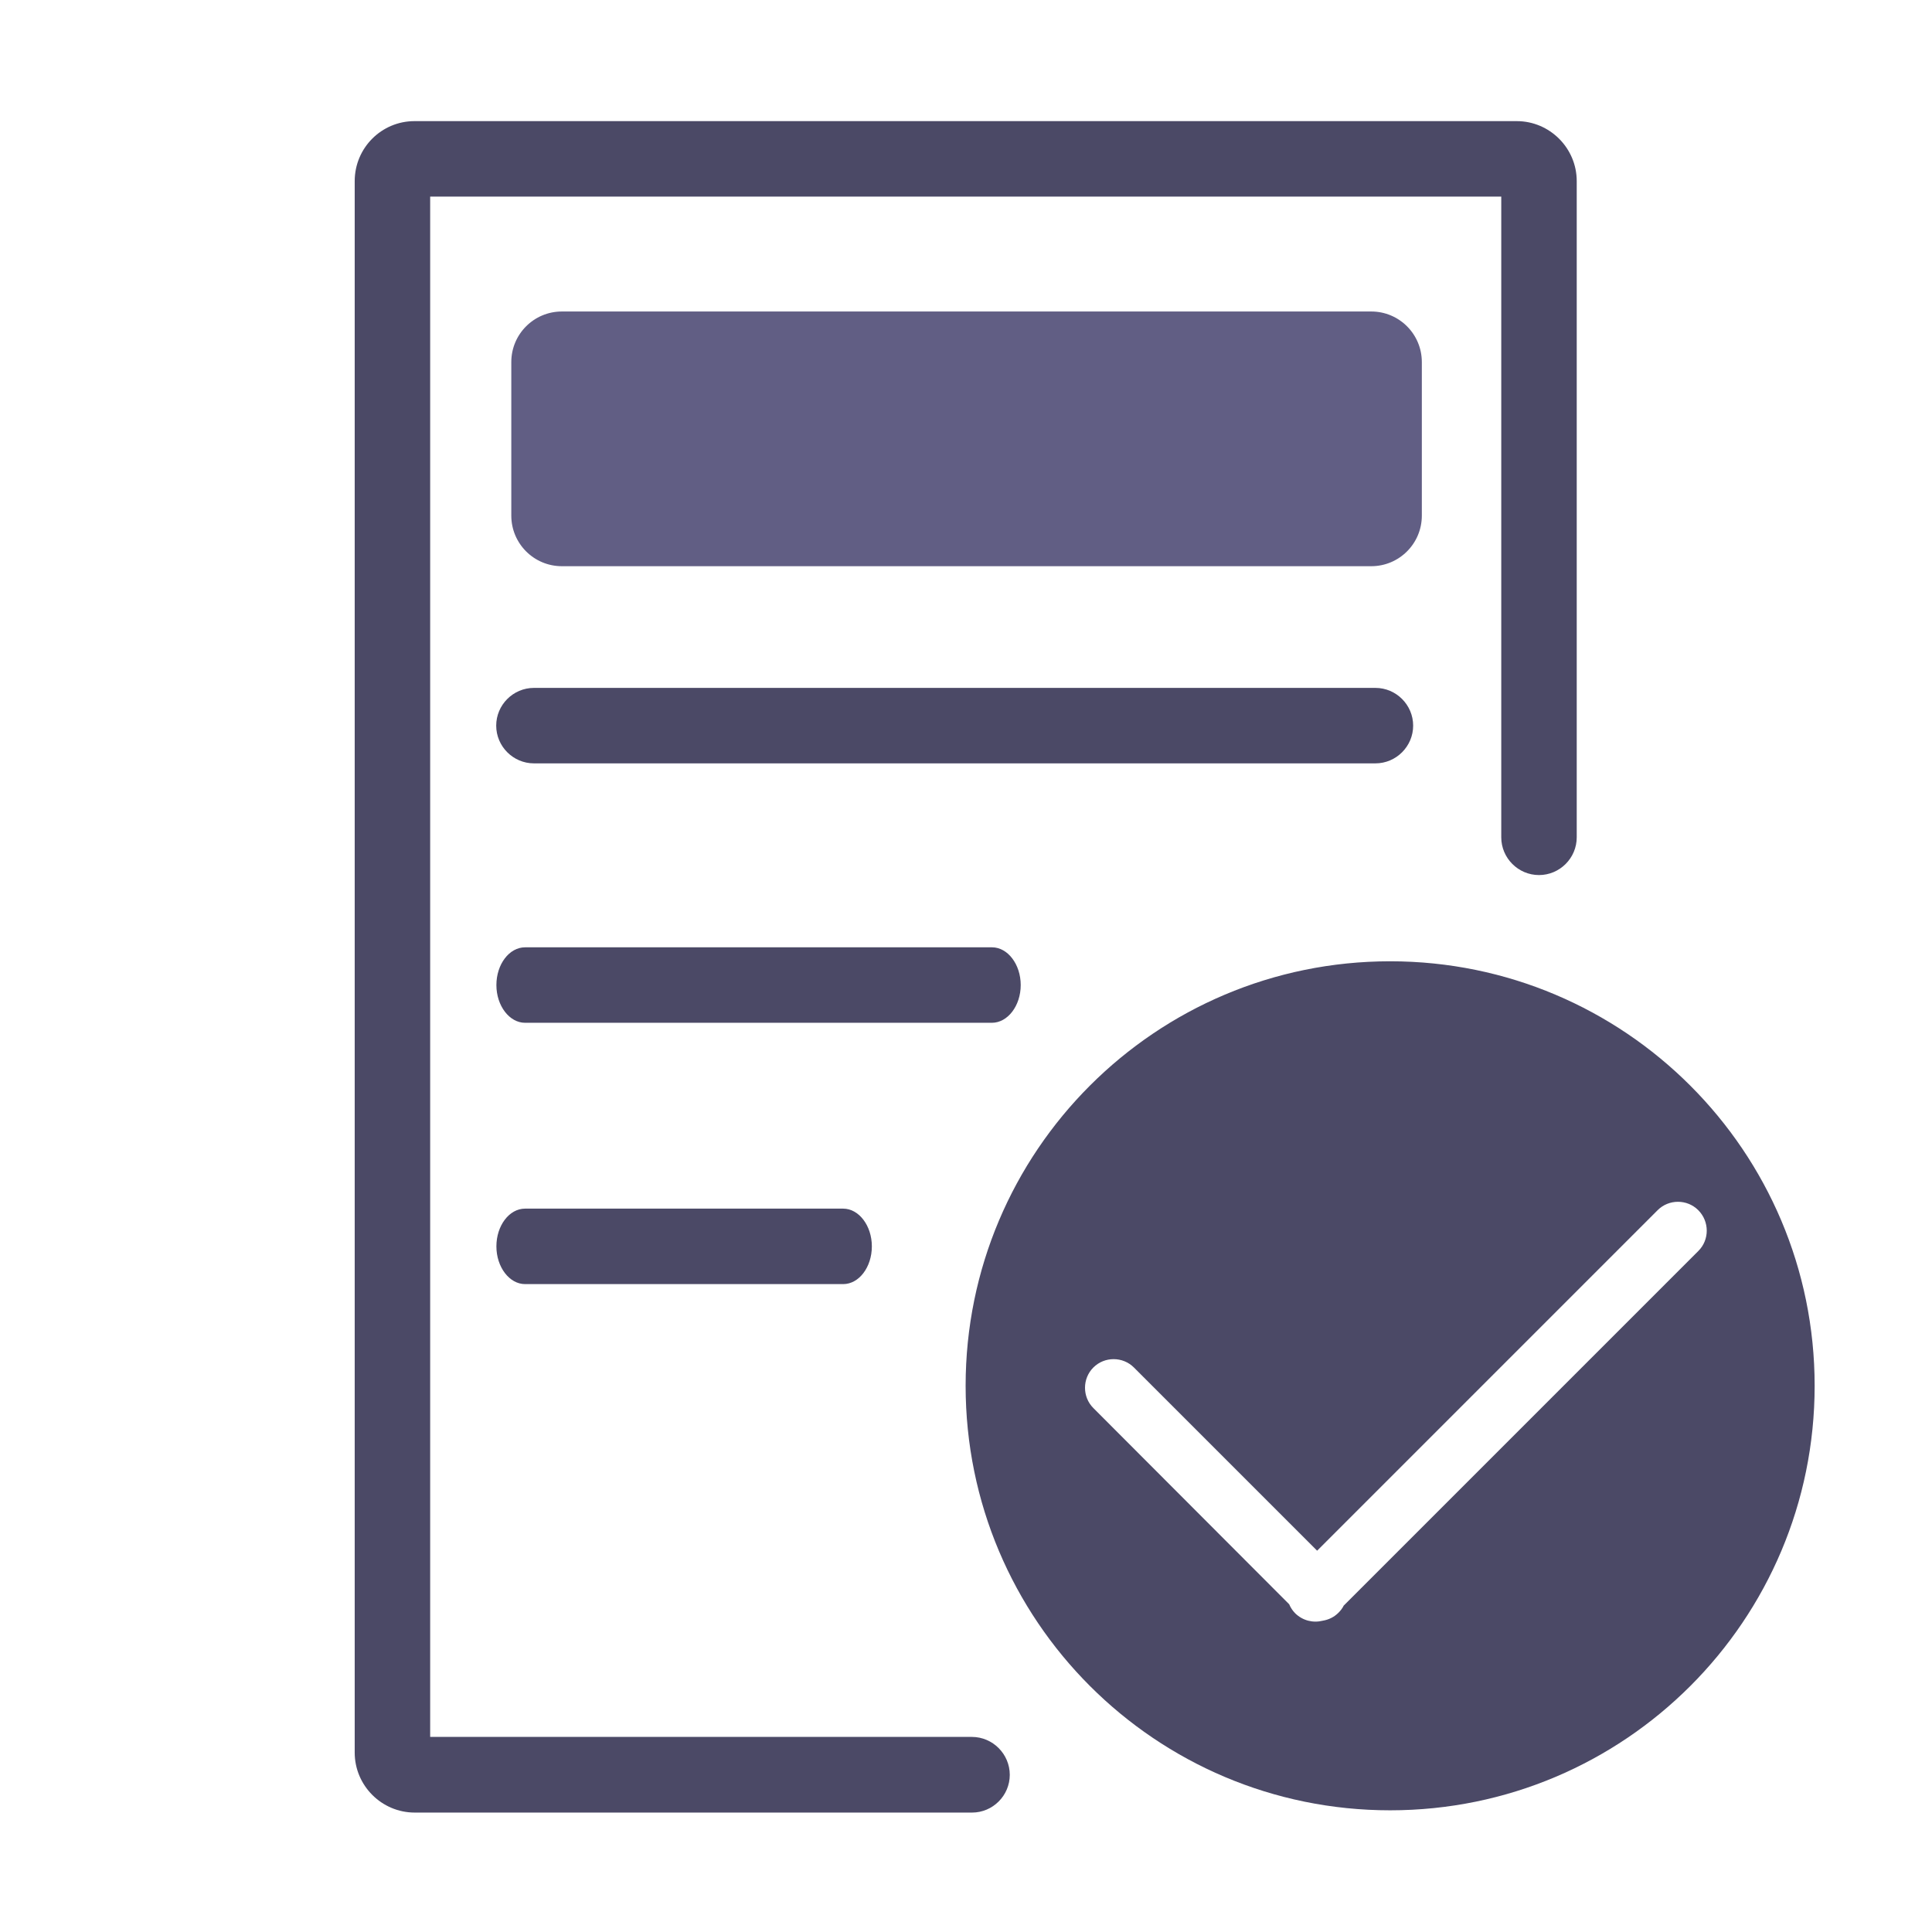
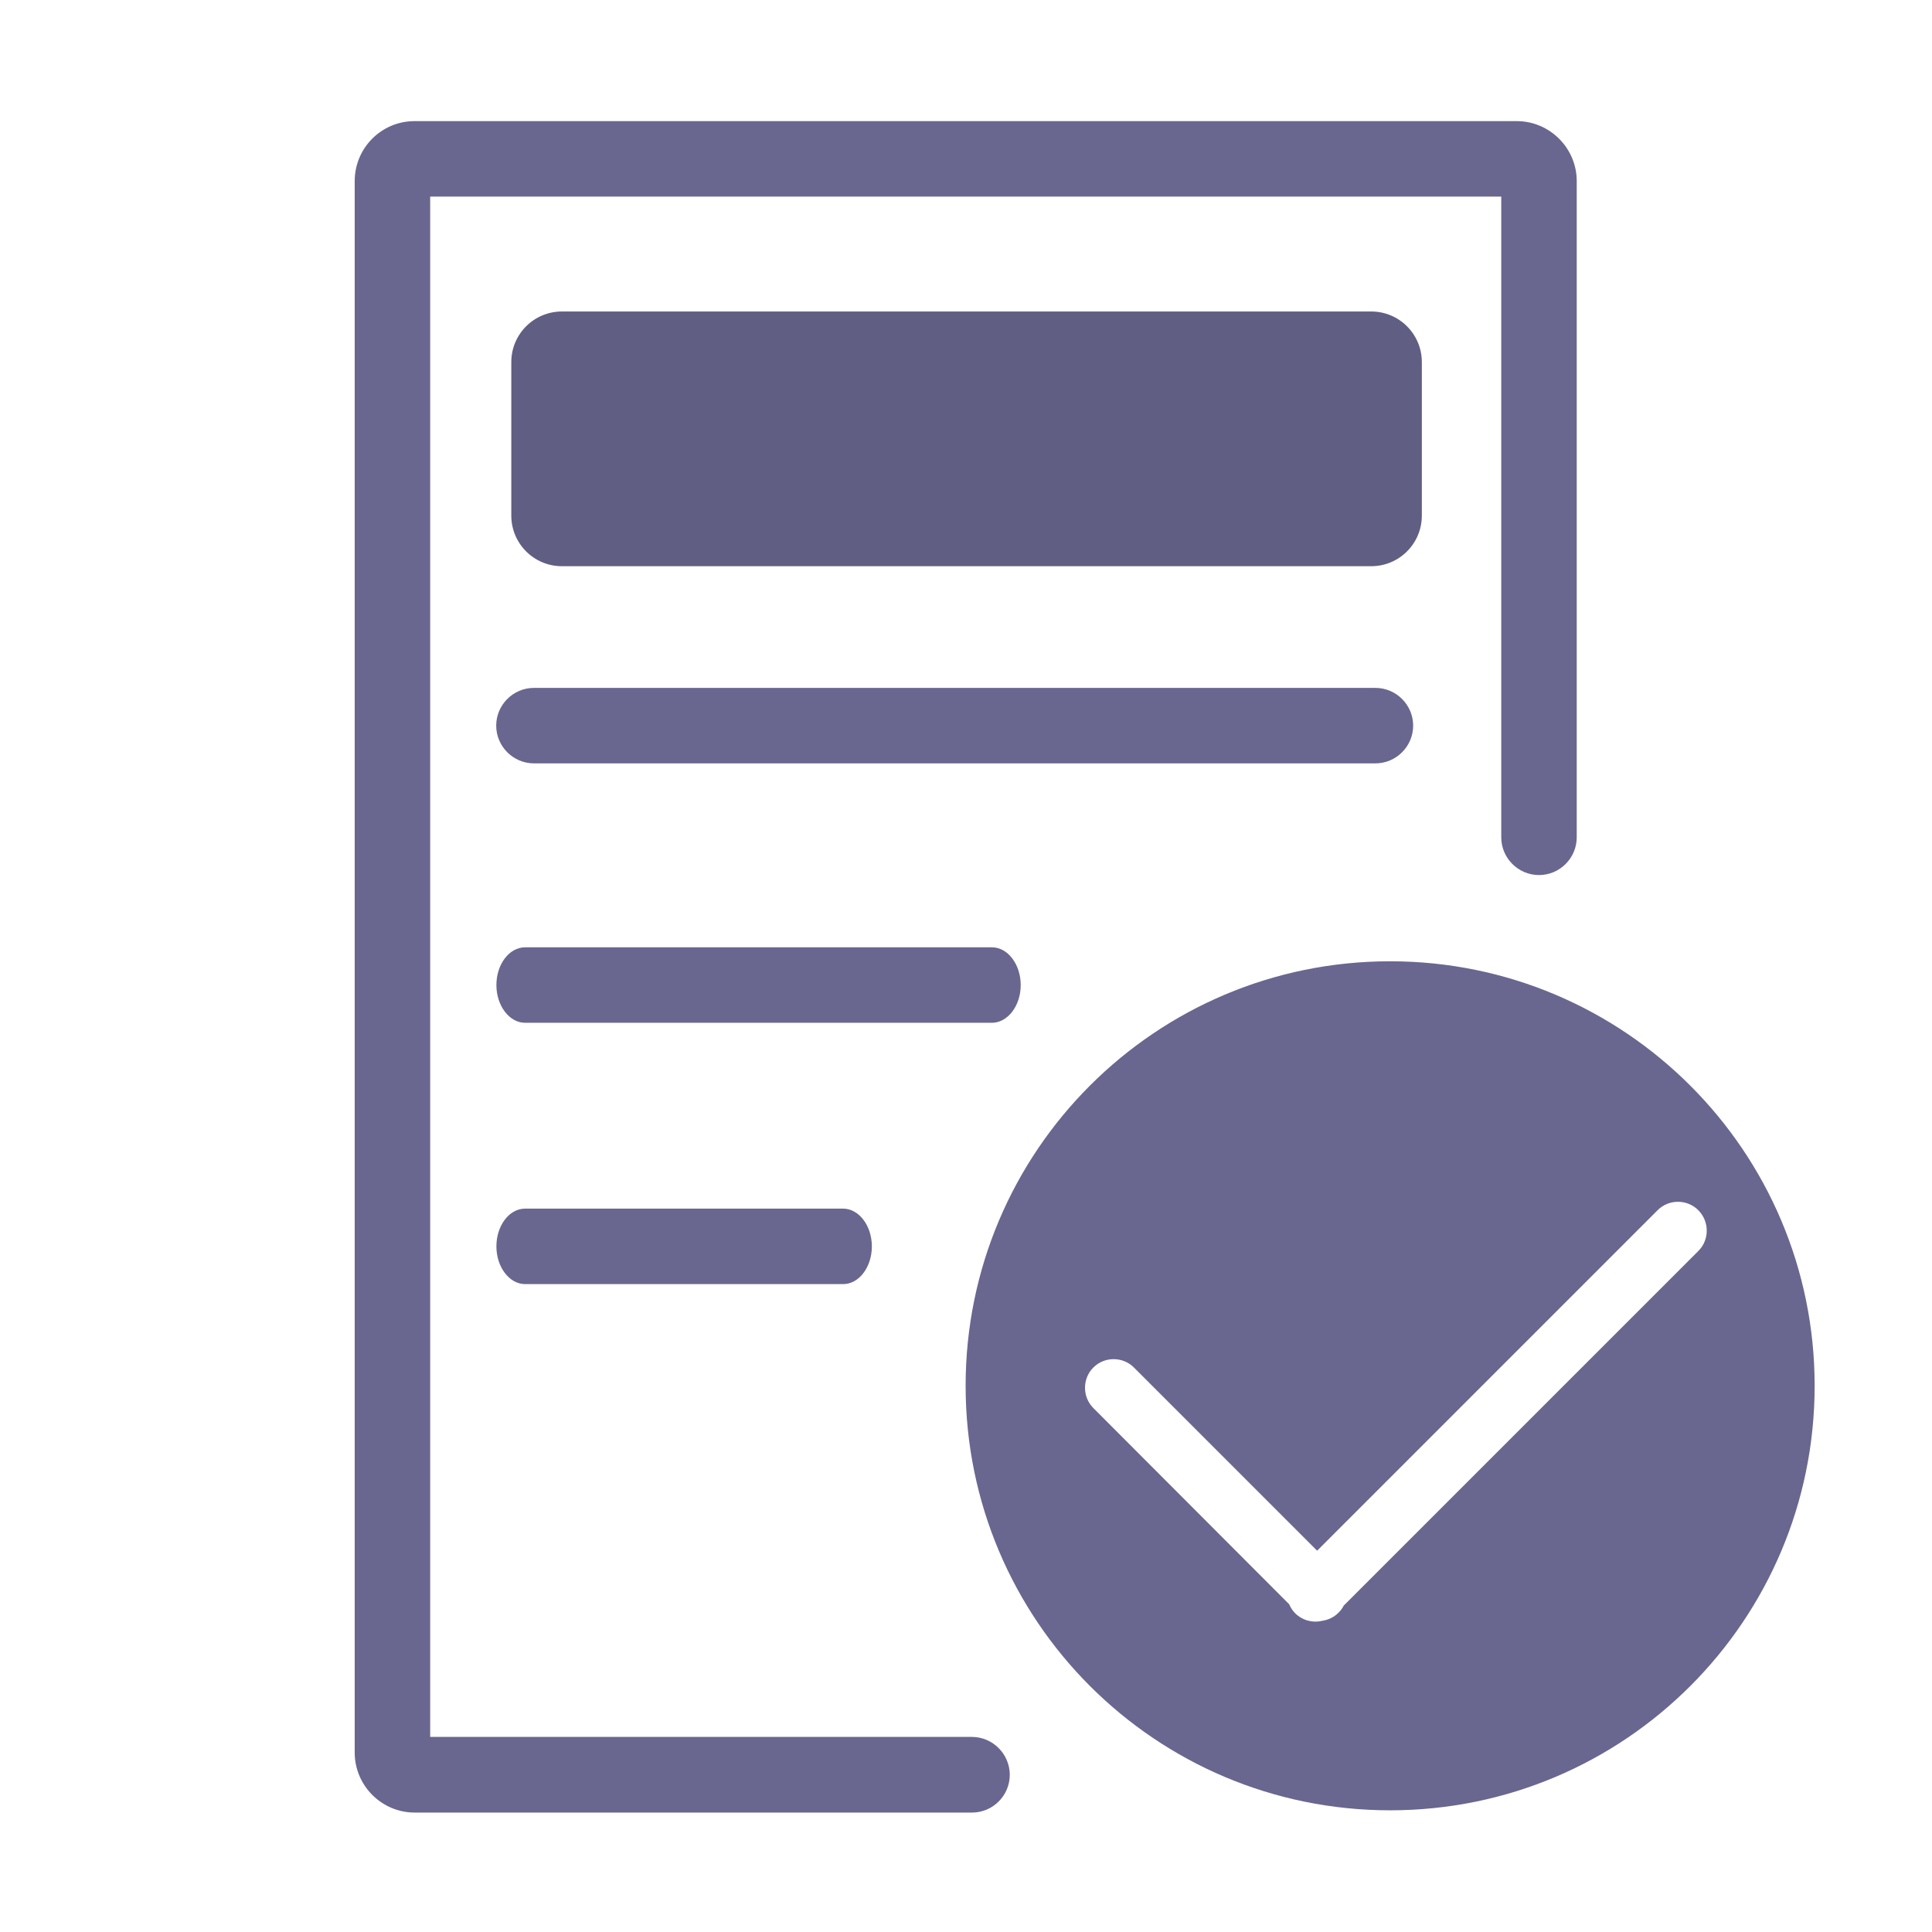
<svg xmlns="http://www.w3.org/2000/svg" width="800px" height="800px" viewBox="0 0 1024 1024" class="icon" version="1.1">
-   <path d="M515.1 920.6H228V104.2h567.7v339.6c0 11 9 20 20 20s20-9 20-20V96c0-17.5-14.3-31.8-31.8-31.8H219.7C202.2 64.2 188 78.4 188 96v832.9c0 17.5 14.3 31.8 31.8 31.8h295.4c11 0 20-9 20-20s-9-20.1-20.1-20.1z" fill="#4b4966" />
-   <path d="M749 384.6c0-11-9-20-20-20H283c-11 0-20 9-20 20s9 20 20 20h446c11 0 20-9 20-20zM541 522.1c0-11-6.9-20-15.2-20H278.3c-8.4 0-15.2 9-15.2 20s6.9 20 15.2 20h247.4c8.4 0 15.3-9 15.3-20zM278.3 640.6c-8.4 0-15.2 9-15.2 20s6.9 20 15.2 20h168.6c8.4 0 15.2-9 15.2-20s-6.9-20-15.2-20H278.3zM736.8 509.5c-124.3 0-225 100.7-225 225s100.7 225 225 225 225-100.7 225-225-100.8-225-225-225zM900.2 663l-188 188c-0.7 1.4-1.6 2.6-2.8 3.8-2.3 2.3-5.2 3.7-8.3 4.2-5.1 1.3-10.6 0-14.6-3.9-1.4-1.4-2.5-3.1-3.2-4.8l-103.8-104c-5.9-5.9-5.9-15.6 0-21.5s15.6-5.9 21.5 0l97.1 97.1 180.5-180.5c5.9-5.9 15.6-5.9 21.5 0 6 6 6 15.7 0.1 21.6z" fill="#4b4966" />
+   <path d="M515.1 920.6H228V104.2h567.7v339.6c0 11 9 20 20 20s20-9 20-20V96c0-17.5-14.3-31.8-31.8-31.8H219.7C202.2 64.2 188 78.4 188 96v832.9c0 17.5 14.3 31.8 31.8 31.8h295.4c11 0 20-9 20-20s-9-20.1-20.1-20.1z" fill="#69668f" />
+   <path d="M749 384.6c0-11-9-20-20-20H283c-11 0-20 9-20 20s9 20 20 20h446c11 0 20-9 20-20zM541 522.1c0-11-6.9-20-15.2-20H278.3c-8.4 0-15.2 9-15.2 20s6.9 20 15.2 20h247.4c8.4 0 15.3-9 15.3-20zM278.3 640.6c-8.4 0-15.2 9-15.2 20s6.9 20 15.2 20h168.6c8.4 0 15.2-9 15.2-20s-6.9-20-15.2-20H278.3zM736.8 509.5c-124.3 0-225 100.7-225 225s100.7 225 225 225 225-100.7 225-225-100.8-225-225-225zM900.2 663l-188 188c-0.7 1.4-1.6 2.6-2.8 3.8-2.3 2.3-5.2 3.7-8.3 4.2-5.1 1.3-10.6 0-14.6-3.9-1.4-1.4-2.5-3.1-3.2-4.8l-103.8-104c-5.9-5.9-5.9-15.6 0-21.5s15.6-5.9 21.5 0l97.1 97.1 180.5-180.5c5.9-5.9 15.6-5.9 21.5 0 6 6 6 15.7 0.1 21.6z" fill="#69668f" />
  <path d="M726.8 300.1h-429c-14.8 0-26.8-12-26.8-26.8v-81.4c0-14.8 12-26.8 26.8-26.8h429c14.8 0 26.8 12 26.8 26.8v81.4c0 14.8-12 26.8-26.8 26.8z" fill="#615e84" />
</svg>
